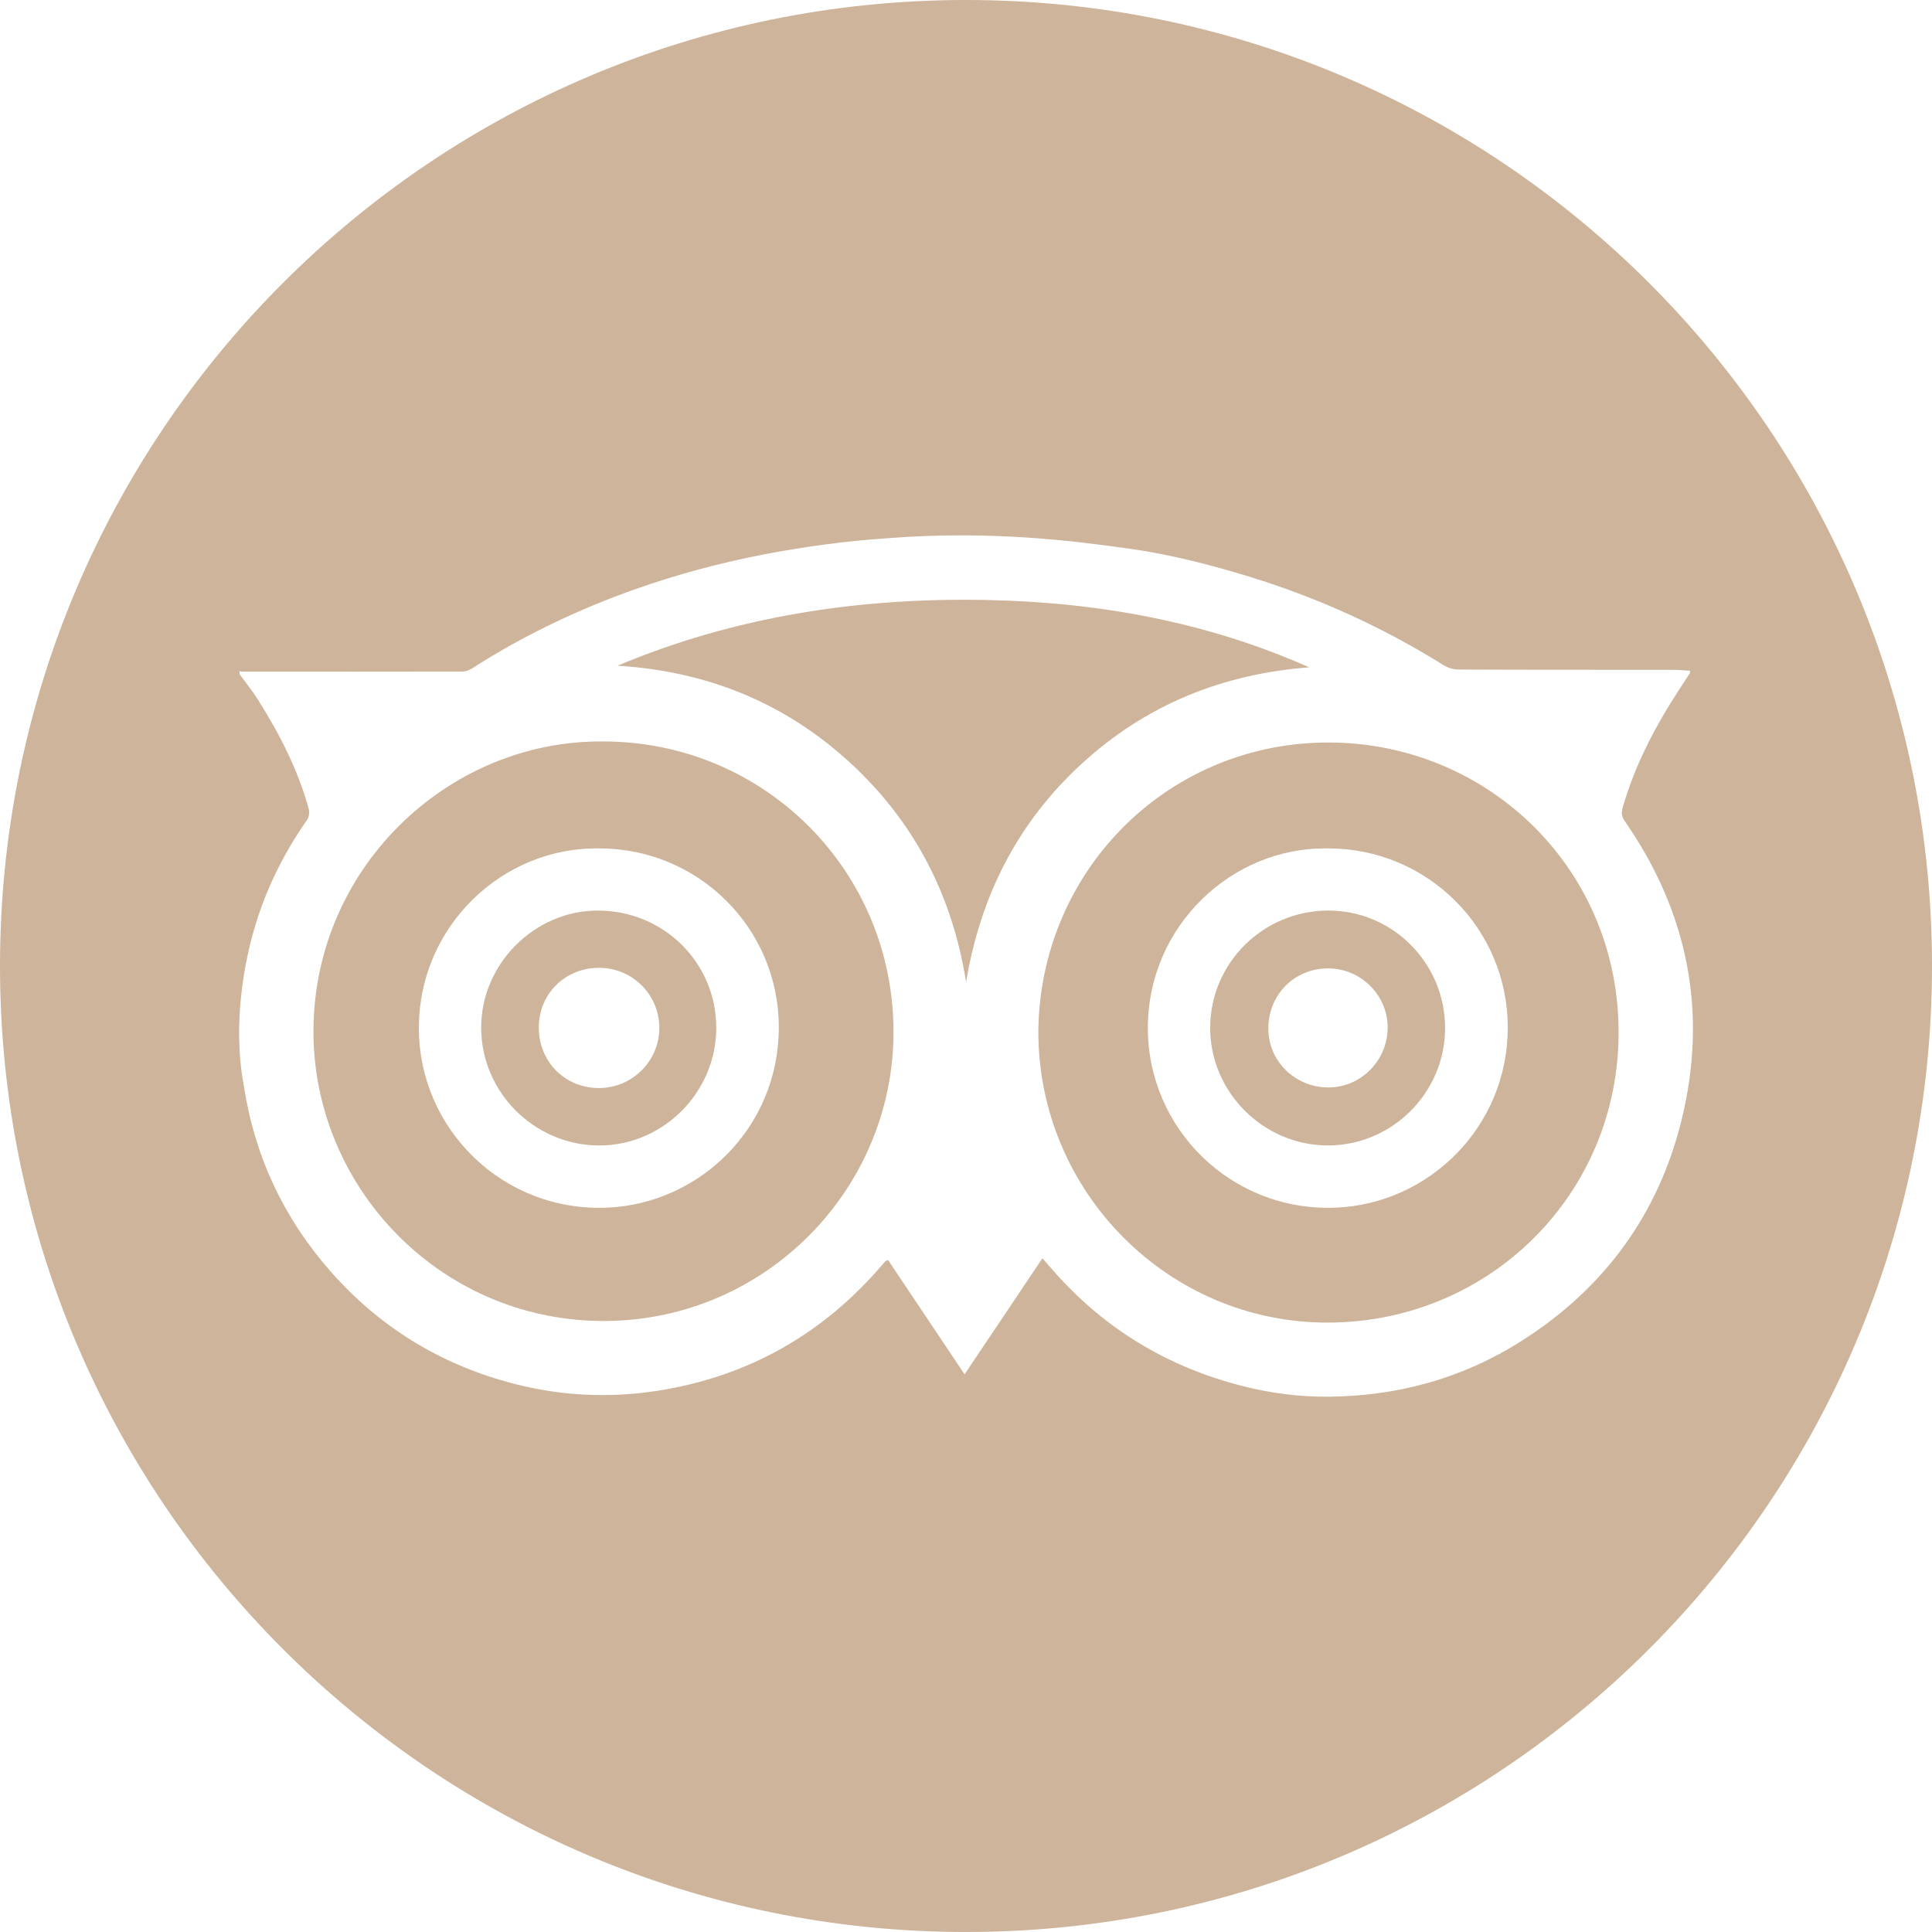
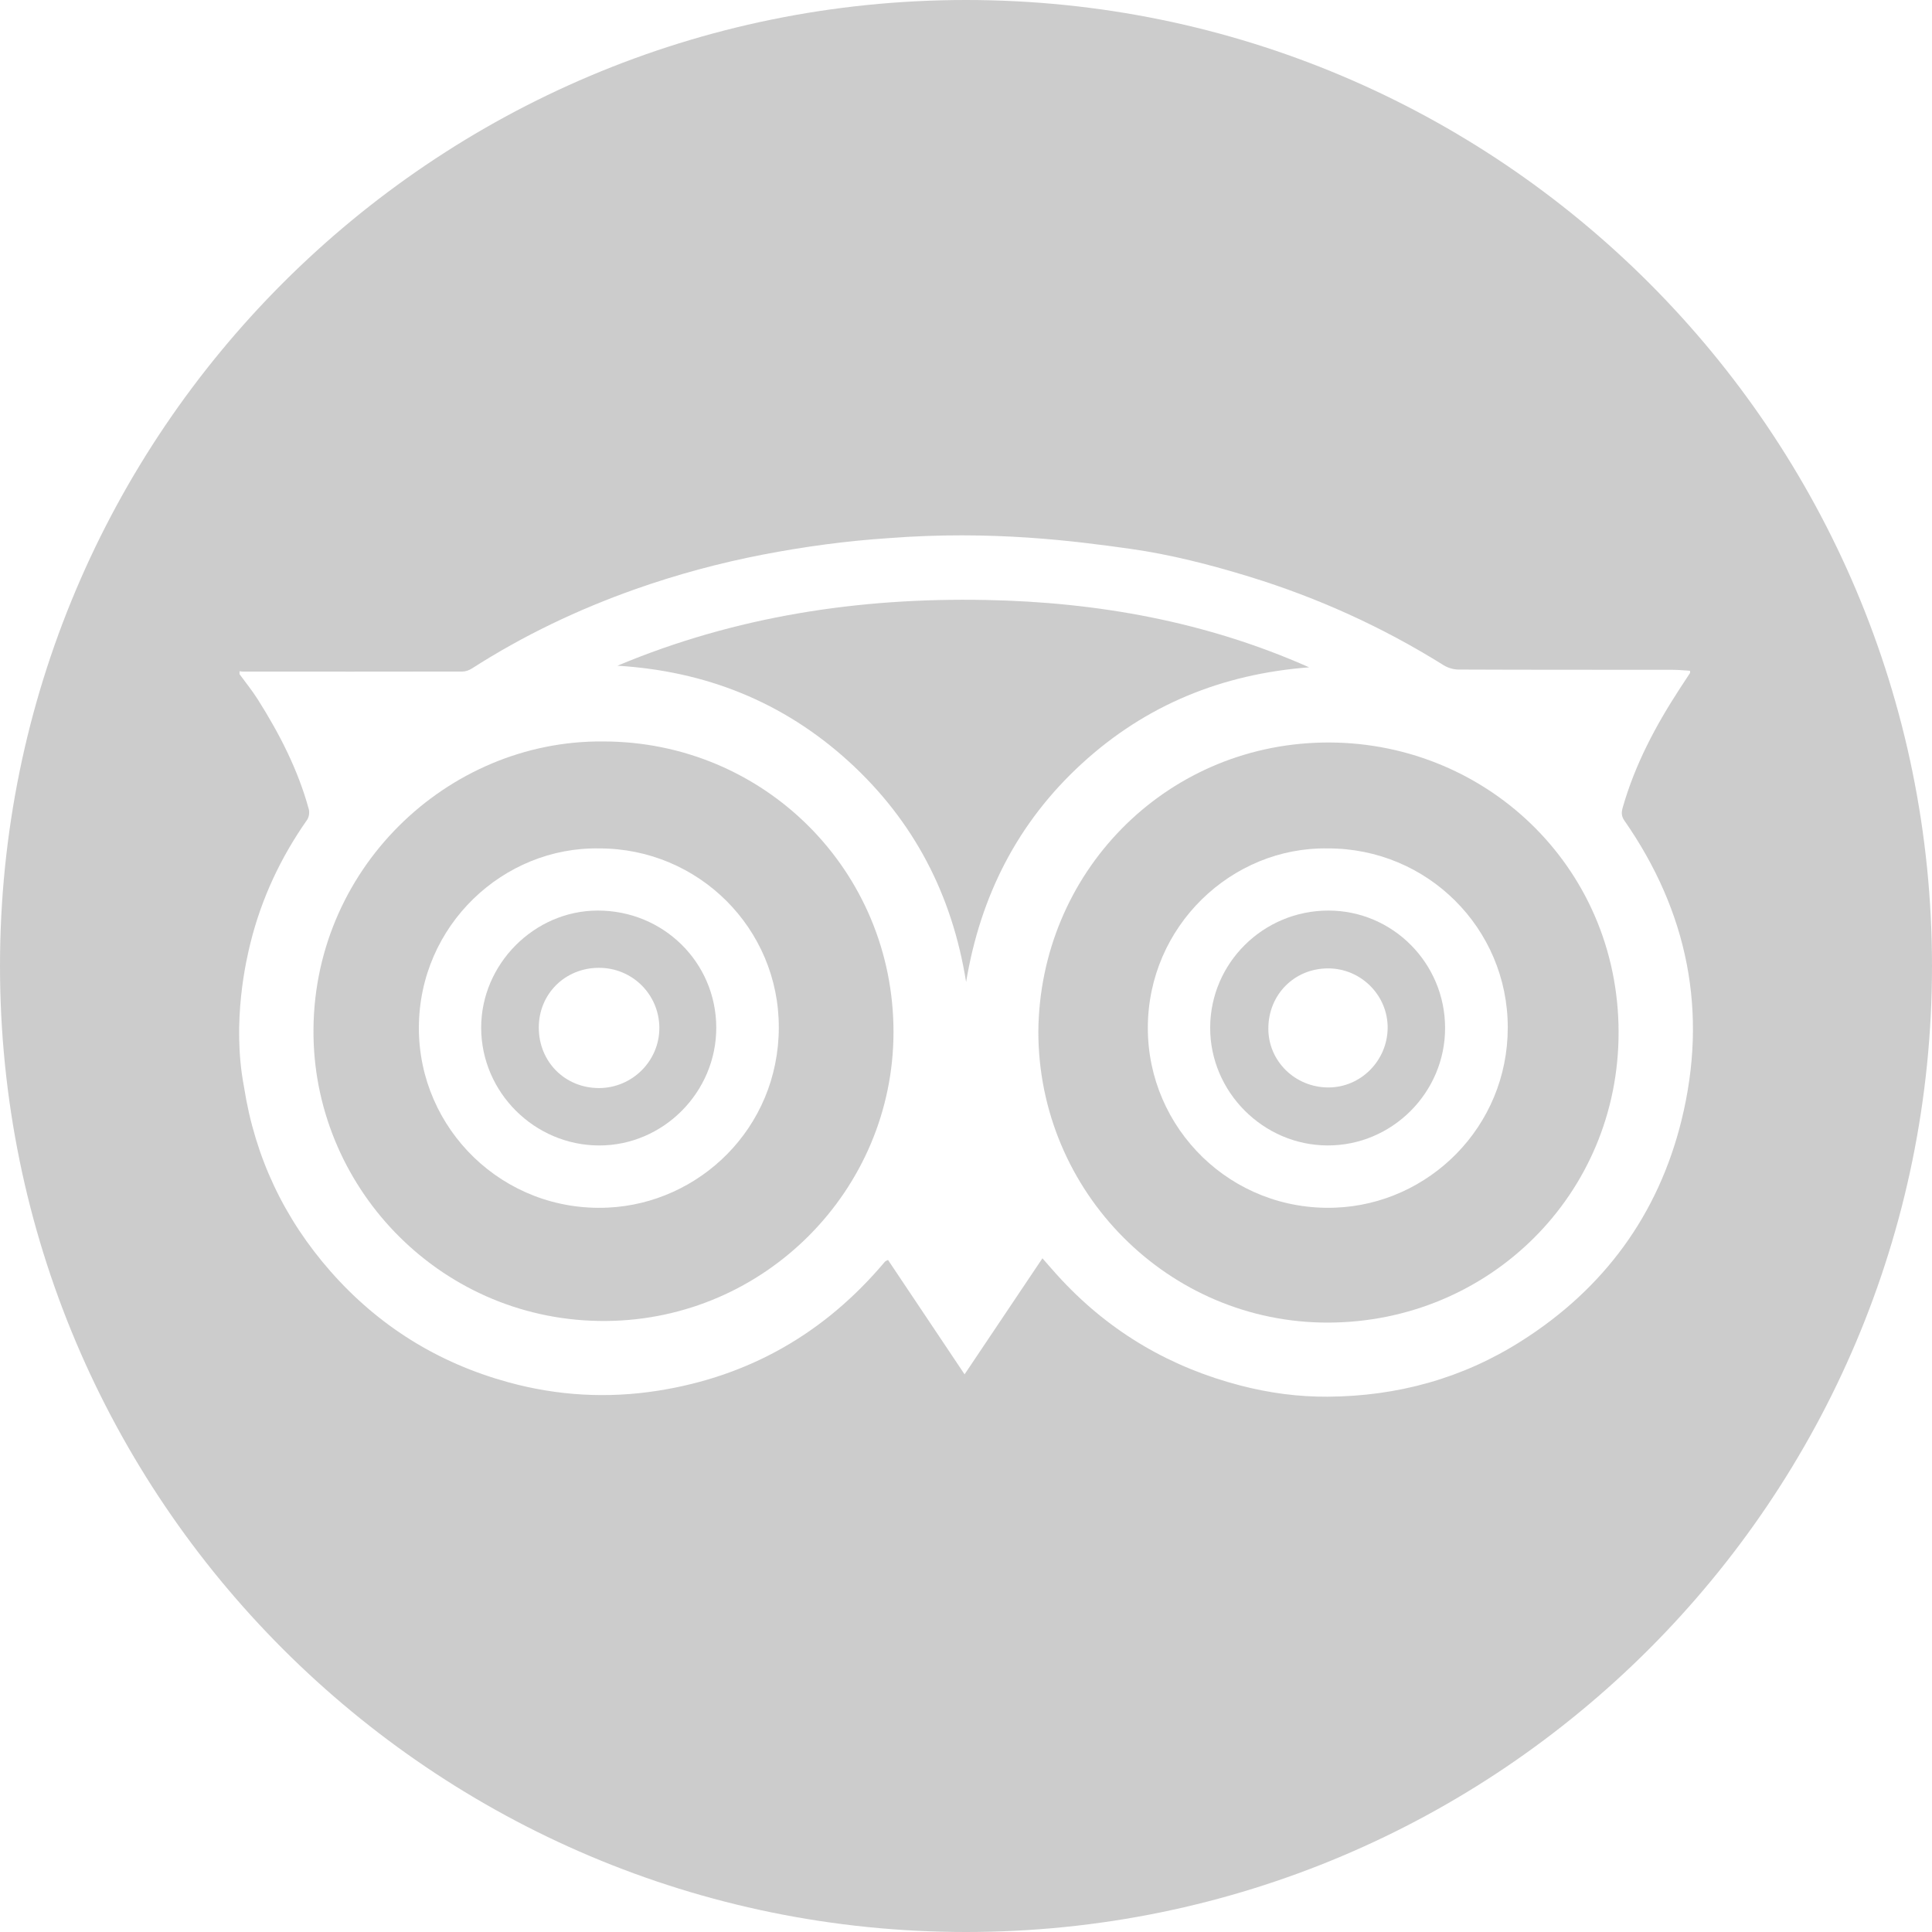
<svg xmlns="http://www.w3.org/2000/svg" version="1.1" width="512" height="512" x="0" y="0" viewBox="0 0 97.75 97.75" style="enable-background:new 0 0 512 512" xml:space="preserve" class="">
  <g>
    <g>
      <g>
-         <path d="M67.211,46.07c-3.291,0-5.971,2.648-5.982,5.917c-0.012,3.252,2.681,5.959,5.939,5.967    c3.266,0.01,5.949-2.674,5.947-5.943C73.113,48.732,70.465,46.07,67.211,46.07z M67.211,55.02c-1.686,0-3.043-1.332-3.039-2.983    c0.002-1.716,1.318-3.039,3.02-3.041c1.666-0.002,3.031,1.362,3.017,3.021C70.189,53.672,68.848,55.02,67.211,55.02z" fill="#cdb49a" data-original="#000000" style="" class="" />
-         <path d="M30.512,37.514c-7.9-0.07-14.787,6.523-14.65,14.921c0.129,7.832,6.584,14.472,14.814,14.4    c8.047-0.068,14.516-6.641,14.531-14.6C45.219,44.063,38.672,37.514,30.512,37.514z M30.748,61.1    c-5.293,0.242-9.564-3.977-9.555-9.1c0.01-5.191,4.287-9.162,9.125-9.074c5.023-0.006,9.1,4.049,9.086,9.07    C39.391,57.078,35.385,60.889,30.748,61.1z" fill="#cdb49a" data-original="#000000" style="" class="" />
-         <path d="M48.875,0C21.883,0,0,21.883,0,48.875S21.883,97.75,48.875,97.75S97.75,75.867,97.75,48.875S75.867,0,48.875,0z     M76.971,67.852c-2.984,1.896-6.283,2.795-9.807,2.814c-1.48,0.01-2.955-0.189-4.4-0.564c-3.522-0.914-6.545-2.672-9.035-5.33    c-0.33-0.35-0.639-0.713-0.987-1.108c-1.316,1.961-2.611,3.892-3.939,5.871c-1.32-1.974-2.6-3.886-3.873-5.787    c-0.088,0.045-0.113,0.051-0.131,0.065c-0.029,0.025-0.055,0.056-0.076,0.082c-3.012,3.556-6.801,5.734-11.414,6.465    c-2.568,0.406-5.109,0.261-7.604-0.428c-3.533-0.971-6.537-2.834-8.963-5.586c-2.371-2.688-3.846-5.812-4.398-9.363    c-0.633-3.312,0.137-6.508,0.33-7.282c0.559-2.252,1.531-4.322,2.867-6.225c0.094-0.135,0.127-0.375,0.082-0.535    c-0.545-1.998-1.482-3.816-2.582-5.557c-0.279-0.441-0.613-0.85-0.922-1.275c0-0.049,0-0.098,0-0.148    c0.061,0.008,0.123,0.02,0.184,0.02c3.697,0.002,7.396,0.002,11.094-0.004c0.162,0,0.34-0.066,0.479-0.154    c2.598-1.668,5.367-2.988,8.275-4.016c2.098-0.74,4.238-1.318,6.424-1.742c2.115-0.408,4.24-0.697,6.389-0.838    c5.238-0.404,9.426,0.15,12.211,0.539c2.053,0.289,4.064,0.807,6.051,1.416c3.469,1.068,6.74,2.553,9.818,4.477    c0.213,0.133,0.5,0.217,0.752,0.217c3.613,0.016,7.227,0.01,10.84,0.014c0.291,0,0.582,0.031,0.871,0.047    c0,0.07,0.01,0.1-0.002,0.117c-0.168,0.258-0.34,0.516-0.508,0.775c-1.225,1.879-2.273,3.848-2.893,6.021    c-0.066,0.232-0.082,0.428,0.076,0.658c3.219,4.621,4.243,9.693,2.899,15.162C83.898,61.465,81.15,65.203,76.971,67.852z" fill="#cdb49a" data-original="#000000" style="" class="" />
-         <path d="M30.236,46.07c-3.209,0.006-5.898,2.715-5.891,5.936c0.008,3.26,2.695,5.941,5.963,5.949    c3.248,0.008,5.939-2.697,5.932-5.965C36.23,48.691,33.564,46.064,30.236,46.07z M30.311,55.051    c-1.723,0.002-3.051-1.328-3.051-3.061c0-1.701,1.326-3.021,3.043-3.023c1.689-0.002,3.049,1.348,3.057,3.035    C33.365,53.674,31.994,55.045,30.311,55.051z" fill="#cdb49a" data-original="#000000" style="" class="" />
-         <path d="M66.902,37.57c-8.019,0.164-14.295,6.627-14.367,14.622c0,8.121,6.59,14.756,14.682,14.725    c8.123-0.029,14.682-6.477,14.676-14.688C81.889,43.766,75.023,37.404,66.902,37.57z M67.562,61.102    c-5.271,0.203-9.489-4-9.487-9.094c0.002-5.154,4.252-9.17,9.112-9.082c5.027-0.01,9.099,4.039,9.099,9.061    C76.285,57.027,72.283,60.922,67.562,61.102z" fill="#cdb49a" data-original="#000000" style="" class="" />
-         <path d="M54.732,38.639c3.248-2.98,7.117-4.543,11.506-4.875c-5.209-2.314-10.701-3.299-16.355-3.408    c-6.424-0.125-12.674,0.822-18.643,3.326c4.463,0.271,8.383,1.828,11.695,4.838c3.305,3.008,5.242,6.756,5.945,11.166    C49.604,45.328,51.488,41.613,54.732,38.639z" fill="#cdb49a" data-original="#000000" style="" class="" />
+         <path d="M67.211,46.07c-3.291,0-5.971,2.648-5.982,5.917c-0.012,3.252,2.681,5.959,5.939,5.967    c3.266,0.01,5.949-2.674,5.947-5.943C73.113,48.732,70.465,46.07,67.211,46.07z M67.211,55.02c-1.686,0-3.043-1.332-3.039-2.983    c0.002-1.716,1.318-3.039,3.02-3.041c1.666-0.002,3.031,1.362,3.017,3.021C70.189,53.672,68.848,55.02,67.211,55.02z" fill="#37343440" data-original="#000000" style="" class="" />
+         <path d="M30.512,37.514c-7.9-0.07-14.787,6.523-14.65,14.921c0.129,7.832,6.584,14.472,14.814,14.4    c8.047-0.068,14.516-6.641,14.531-14.6C45.219,44.063,38.672,37.514,30.512,37.514z M30.748,61.1    c-5.293,0.242-9.564-3.977-9.555-9.1c0.01-5.191,4.287-9.162,9.125-9.074c5.023-0.006,9.1,4.049,9.086,9.07    C39.391,57.078,35.385,60.889,30.748,61.1z" fill="#37343440" data-original="#000000" style="" class="" />
+         <path d="M48.875,0C21.883,0,0,21.883,0,48.875S21.883,97.75,48.875,97.75S97.75,75.867,97.75,48.875S75.867,0,48.875,0z     M76.971,67.852c-2.984,1.896-6.283,2.795-9.807,2.814c-1.48,0.01-2.955-0.189-4.4-0.564c-3.522-0.914-6.545-2.672-9.035-5.33    c-0.33-0.35-0.639-0.713-0.987-1.108c-1.316,1.961-2.611,3.892-3.939,5.871c-1.32-1.974-2.6-3.886-3.873-5.787    c-0.088,0.045-0.113,0.051-0.131,0.065c-0.029,0.025-0.055,0.056-0.076,0.082c-3.012,3.556-6.801,5.734-11.414,6.465    c-2.568,0.406-5.109,0.261-7.604-0.428c-3.533-0.971-6.537-2.834-8.963-5.586c-2.371-2.688-3.846-5.812-4.398-9.363    c-0.633-3.312,0.137-6.508,0.33-7.282c0.559-2.252,1.531-4.322,2.867-6.225c0.094-0.135,0.127-0.375,0.082-0.535    c-0.545-1.998-1.482-3.816-2.582-5.557c-0.279-0.441-0.613-0.85-0.922-1.275c0-0.049,0-0.098,0-0.148    c0.061,0.008,0.123,0.02,0.184,0.02c3.697,0.002,7.396,0.002,11.094-0.004c0.162,0,0.34-0.066,0.479-0.154    c2.598-1.668,5.367-2.988,8.275-4.016c2.098-0.74,4.238-1.318,6.424-1.742c2.115-0.408,4.24-0.697,6.389-0.838    c5.238-0.404,9.426,0.15,12.211,0.539c2.053,0.289,4.064,0.807,6.051,1.416c3.469,1.068,6.74,2.553,9.818,4.477    c0.213,0.133,0.5,0.217,0.752,0.217c3.613,0.016,7.227,0.01,10.84,0.014c0.291,0,0.582,0.031,0.871,0.047    c0,0.07,0.01,0.1-0.002,0.117c-0.168,0.258-0.34,0.516-0.508,0.775c-1.225,1.879-2.273,3.848-2.893,6.021    c-0.066,0.232-0.082,0.428,0.076,0.658c3.219,4.621,4.243,9.693,2.899,15.162C83.898,61.465,81.15,65.203,76.971,67.852z" fill="#37343440" data-original="#000000" style="" class="" />
+         <path d="M30.236,46.07c-3.209,0.006-5.898,2.715-5.891,5.936c0.008,3.26,2.695,5.941,5.963,5.949    c3.248,0.008,5.939-2.697,5.932-5.965C36.23,48.691,33.564,46.064,30.236,46.07z M30.311,55.051    c-1.723,0.002-3.051-1.328-3.051-3.061c0-1.701,1.326-3.021,3.043-3.023c1.689-0.002,3.049,1.348,3.057,3.035    C33.365,53.674,31.994,55.045,30.311,55.051z" fill="#37343440" data-original="#000000" style="" class="" />
+         <path d="M66.902,37.57c-8.019,0.164-14.295,6.627-14.367,14.622c0,8.121,6.59,14.756,14.682,14.725    c8.123-0.029,14.682-6.477,14.676-14.688C81.889,43.766,75.023,37.404,66.902,37.57z M67.562,61.102    c-5.271,0.203-9.489-4-9.487-9.094c0.002-5.154,4.252-9.17,9.112-9.082c5.027-0.01,9.099,4.039,9.099,9.061    C76.285,57.027,72.283,60.922,67.562,61.102z" fill="#37343440" data-original="#000000" style="" class="" />
+         <path d="M54.732,38.639c3.248-2.98,7.117-4.543,11.506-4.875c-5.209-2.314-10.701-3.299-16.355-3.408    c-6.424-0.125-12.674,0.822-18.643,3.326c4.463,0.271,8.383,1.828,11.695,4.838c3.305,3.008,5.242,6.756,5.945,11.166    C49.604,45.328,51.488,41.613,54.732,38.639z" fill="#37343440" data-original="#000000" style="" class="" />
      </g>
    </g>
    <g>
</g>
    <g>
</g>
    <g>
</g>
    <g>
</g>
    <g>
</g>
    <g>
</g>
    <g>
</g>
    <g>
</g>
    <g>
</g>
    <g>
</g>
    <g>
</g>
    <g>
</g>
    <g>
</g>
    <g>
</g>
    <g>
</g>
  </g>
</svg>
